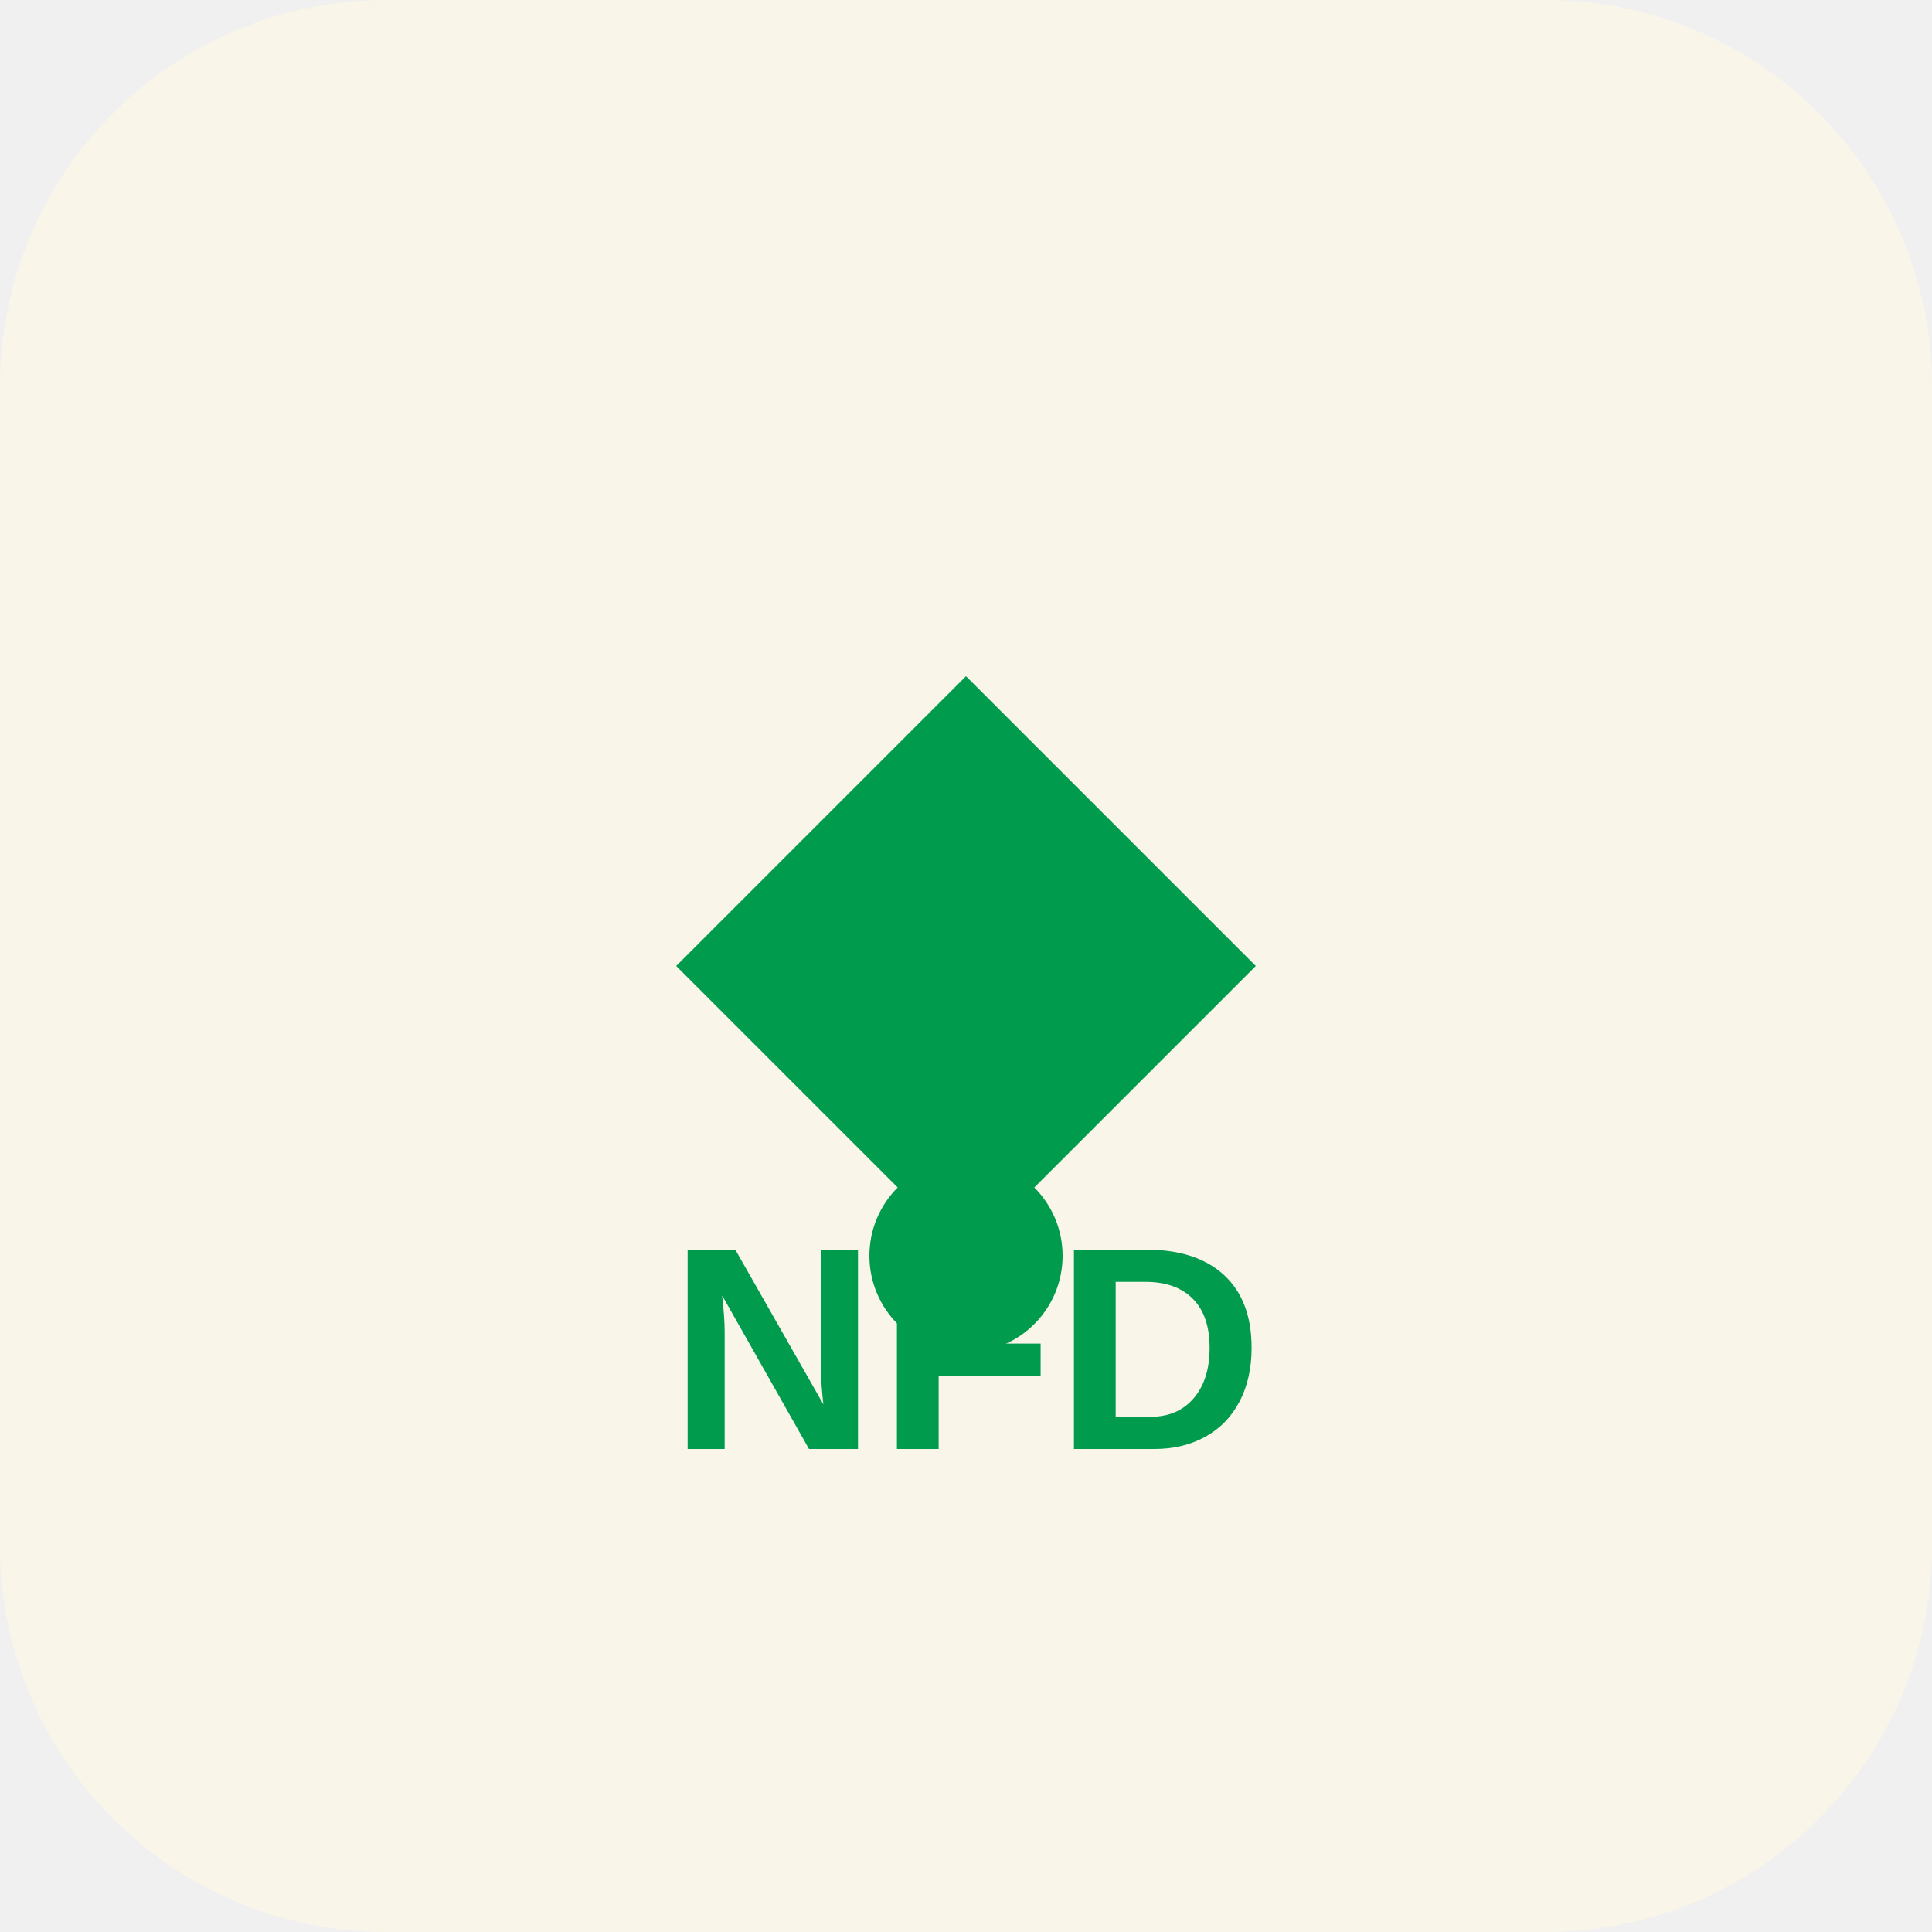
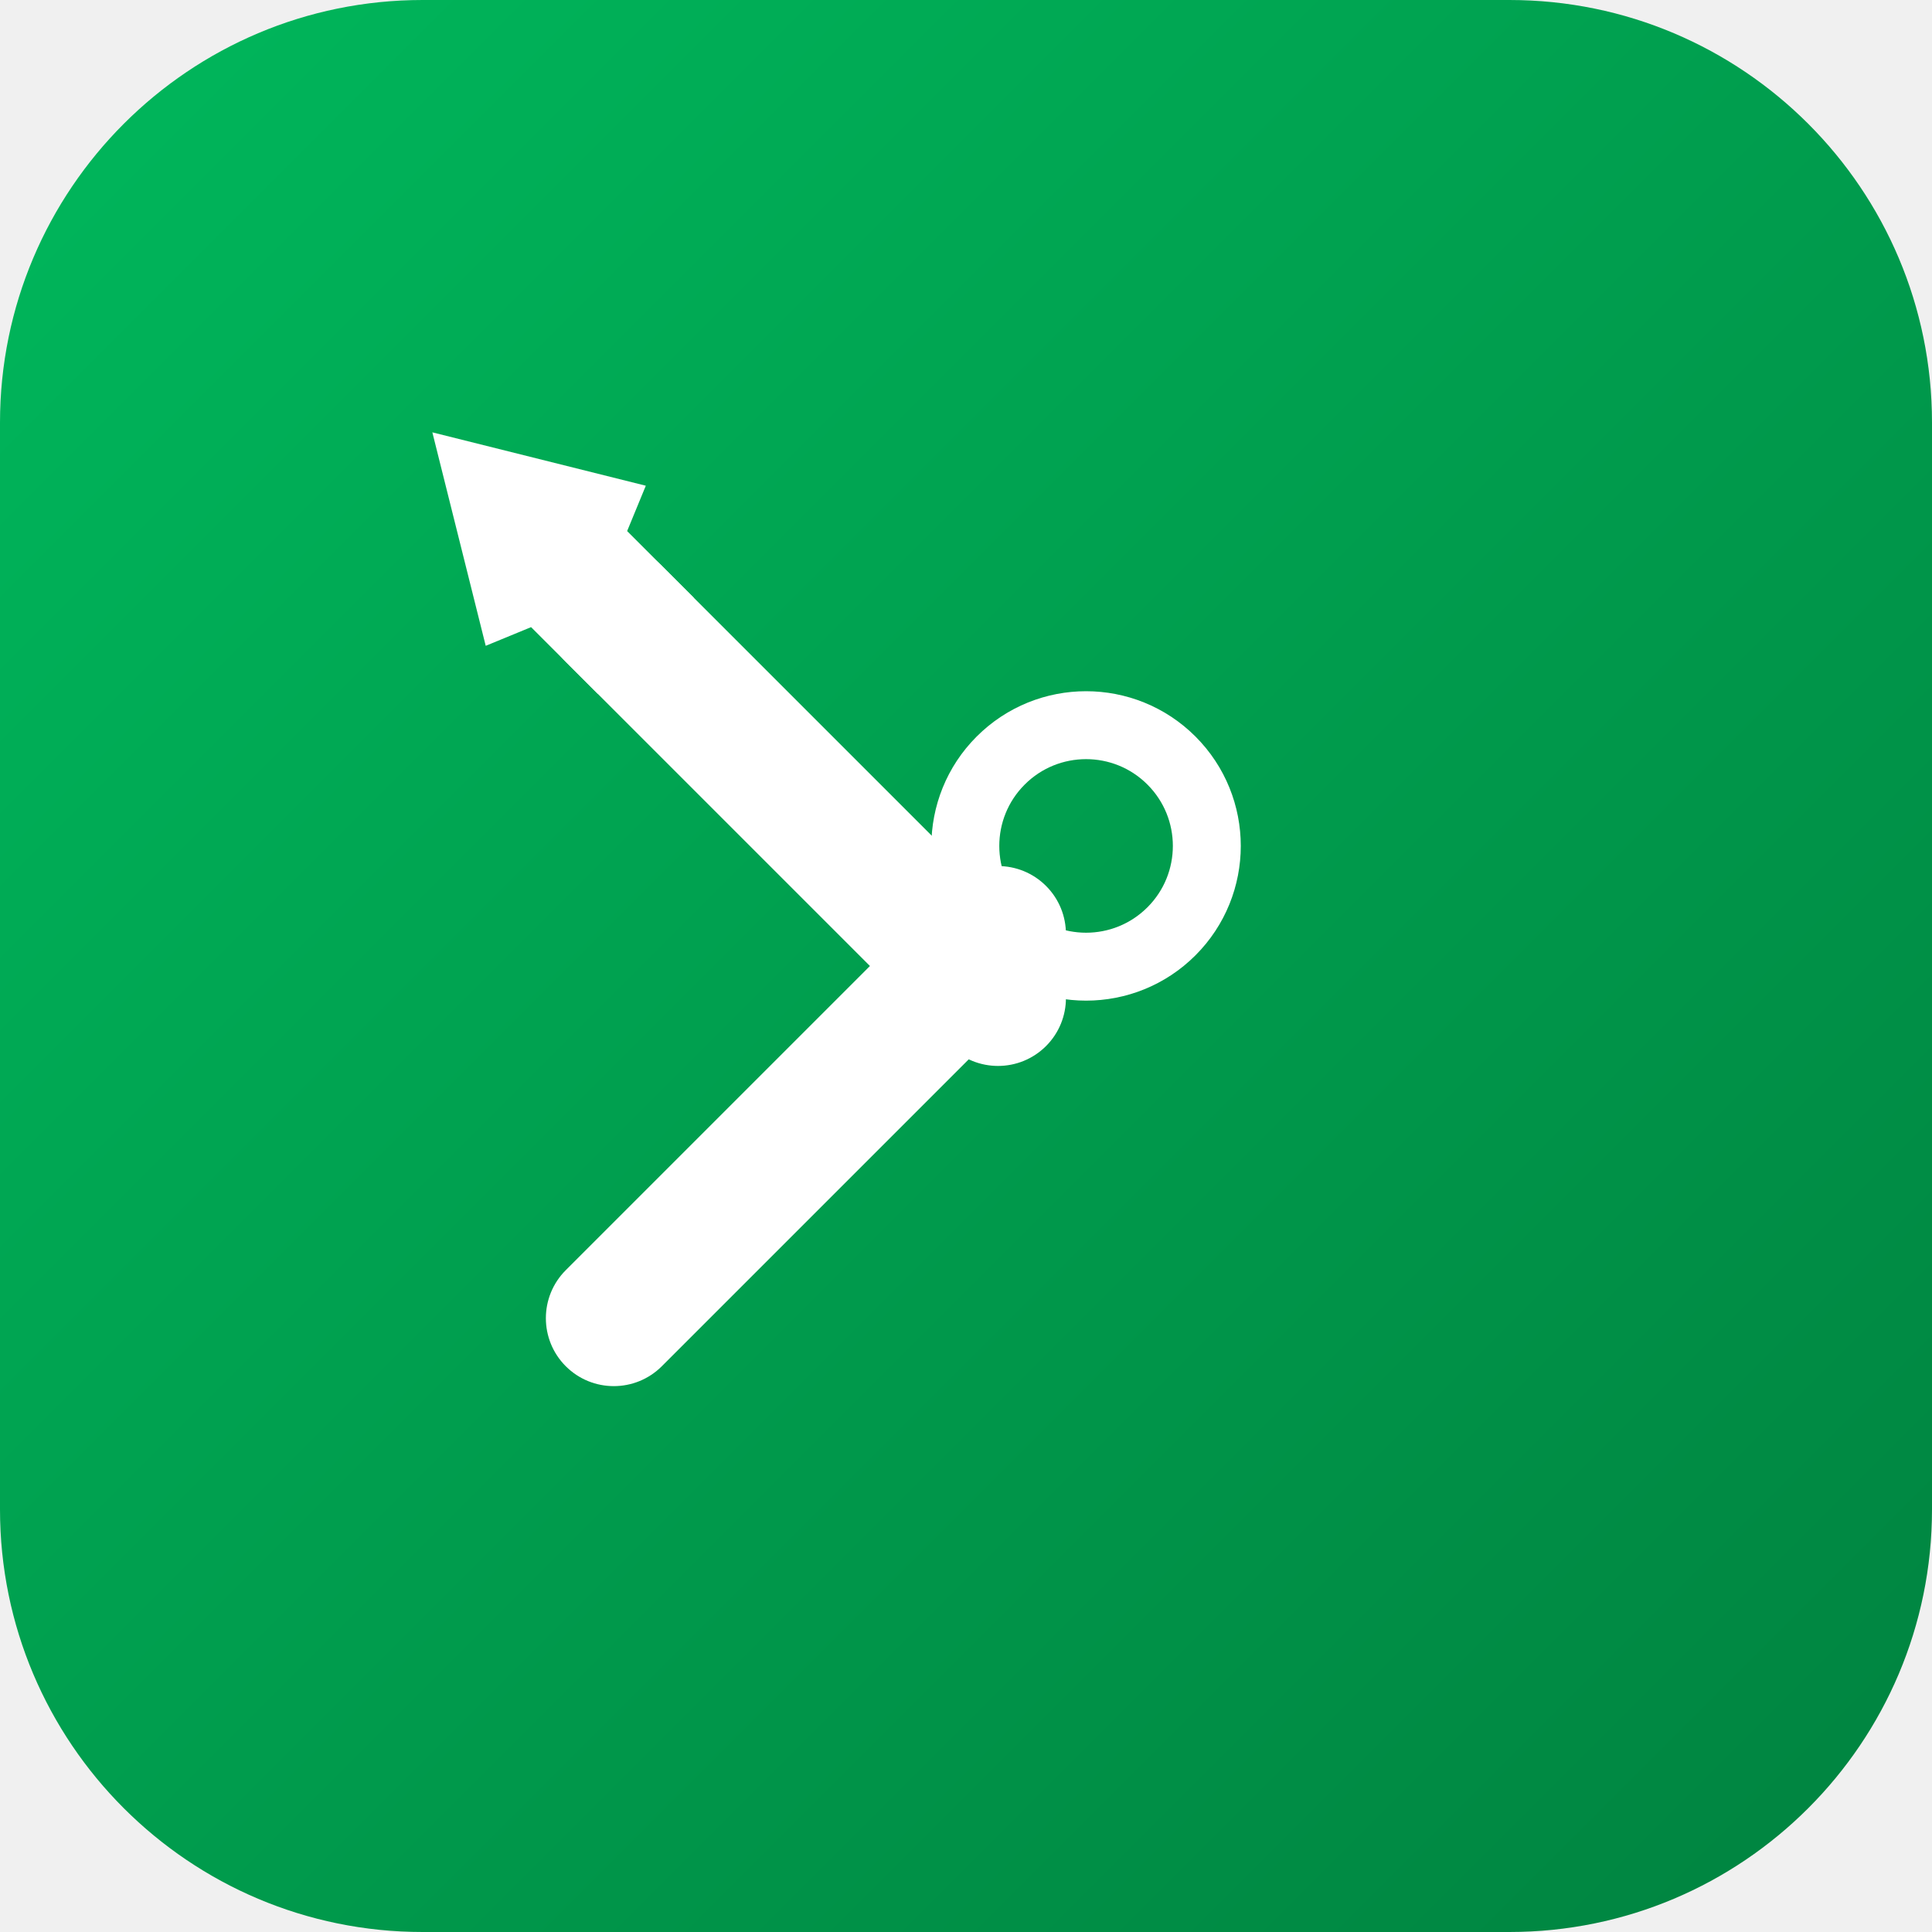
- <svg xmlns="http://www.w3.org/2000/svg" width="384" height="384">
-   <rect width="384" height="384" fill="#FAF5E9" rx="76.8" />
-   <g transform="translate(76.8, 76.8)">
-     <path fill="#009B4D" d="M 115.2 57.6 L 172.8 115.2 L 115.2 172.8 L 57.6 115.2 Z" />
-     <circle cx="115.2" cy="172.8" r="19.2" fill="#009B4D" />
+ <svg xmlns="http://www.w3.org/2000/svg" width="384" height="384" viewBox="0 0 512 512">
+   <defs>
+     <linearGradient id="bg" x1="0" y1="0" x2="1" y2="1">
+       <stop offset="0%" stop-color="#00B85C" />
+       <stop offset="100%" stop-color="#00823F" />
+     </linearGradient>
+   </defs>
+   <rect width="512" height="512" rx="112" fill="url(#bg)" />
+   <g transform="translate(256, 256)">
+     <g transform="rotate(-45)">
+       <rect x="-18" y="-150" width="36" height="180" rx="18" fill="#fff" />
+       <path d="M -30 -150 L 0 -200 L 30 -150 L 18 -145 L 18 -120 L -18 -120 L -18 -145 Z" fill="#fff" />
+     </g>
+     <g transform="rotate(45)">
+       <rect x="-18" y="-30" width="36" height="180" rx="18" fill="#fff" />
+       <circle cx="0" cy="-45" r="32" fill="none" stroke="#fff" stroke-width="18" />
+     </g>
  </g>
-   <text x="50%" y="75%" text-anchor="middle" font-family="Arial, sans-serif" font-size="57.6" font-weight="bold" fill="#009B4D">NFD</text>
</svg>
